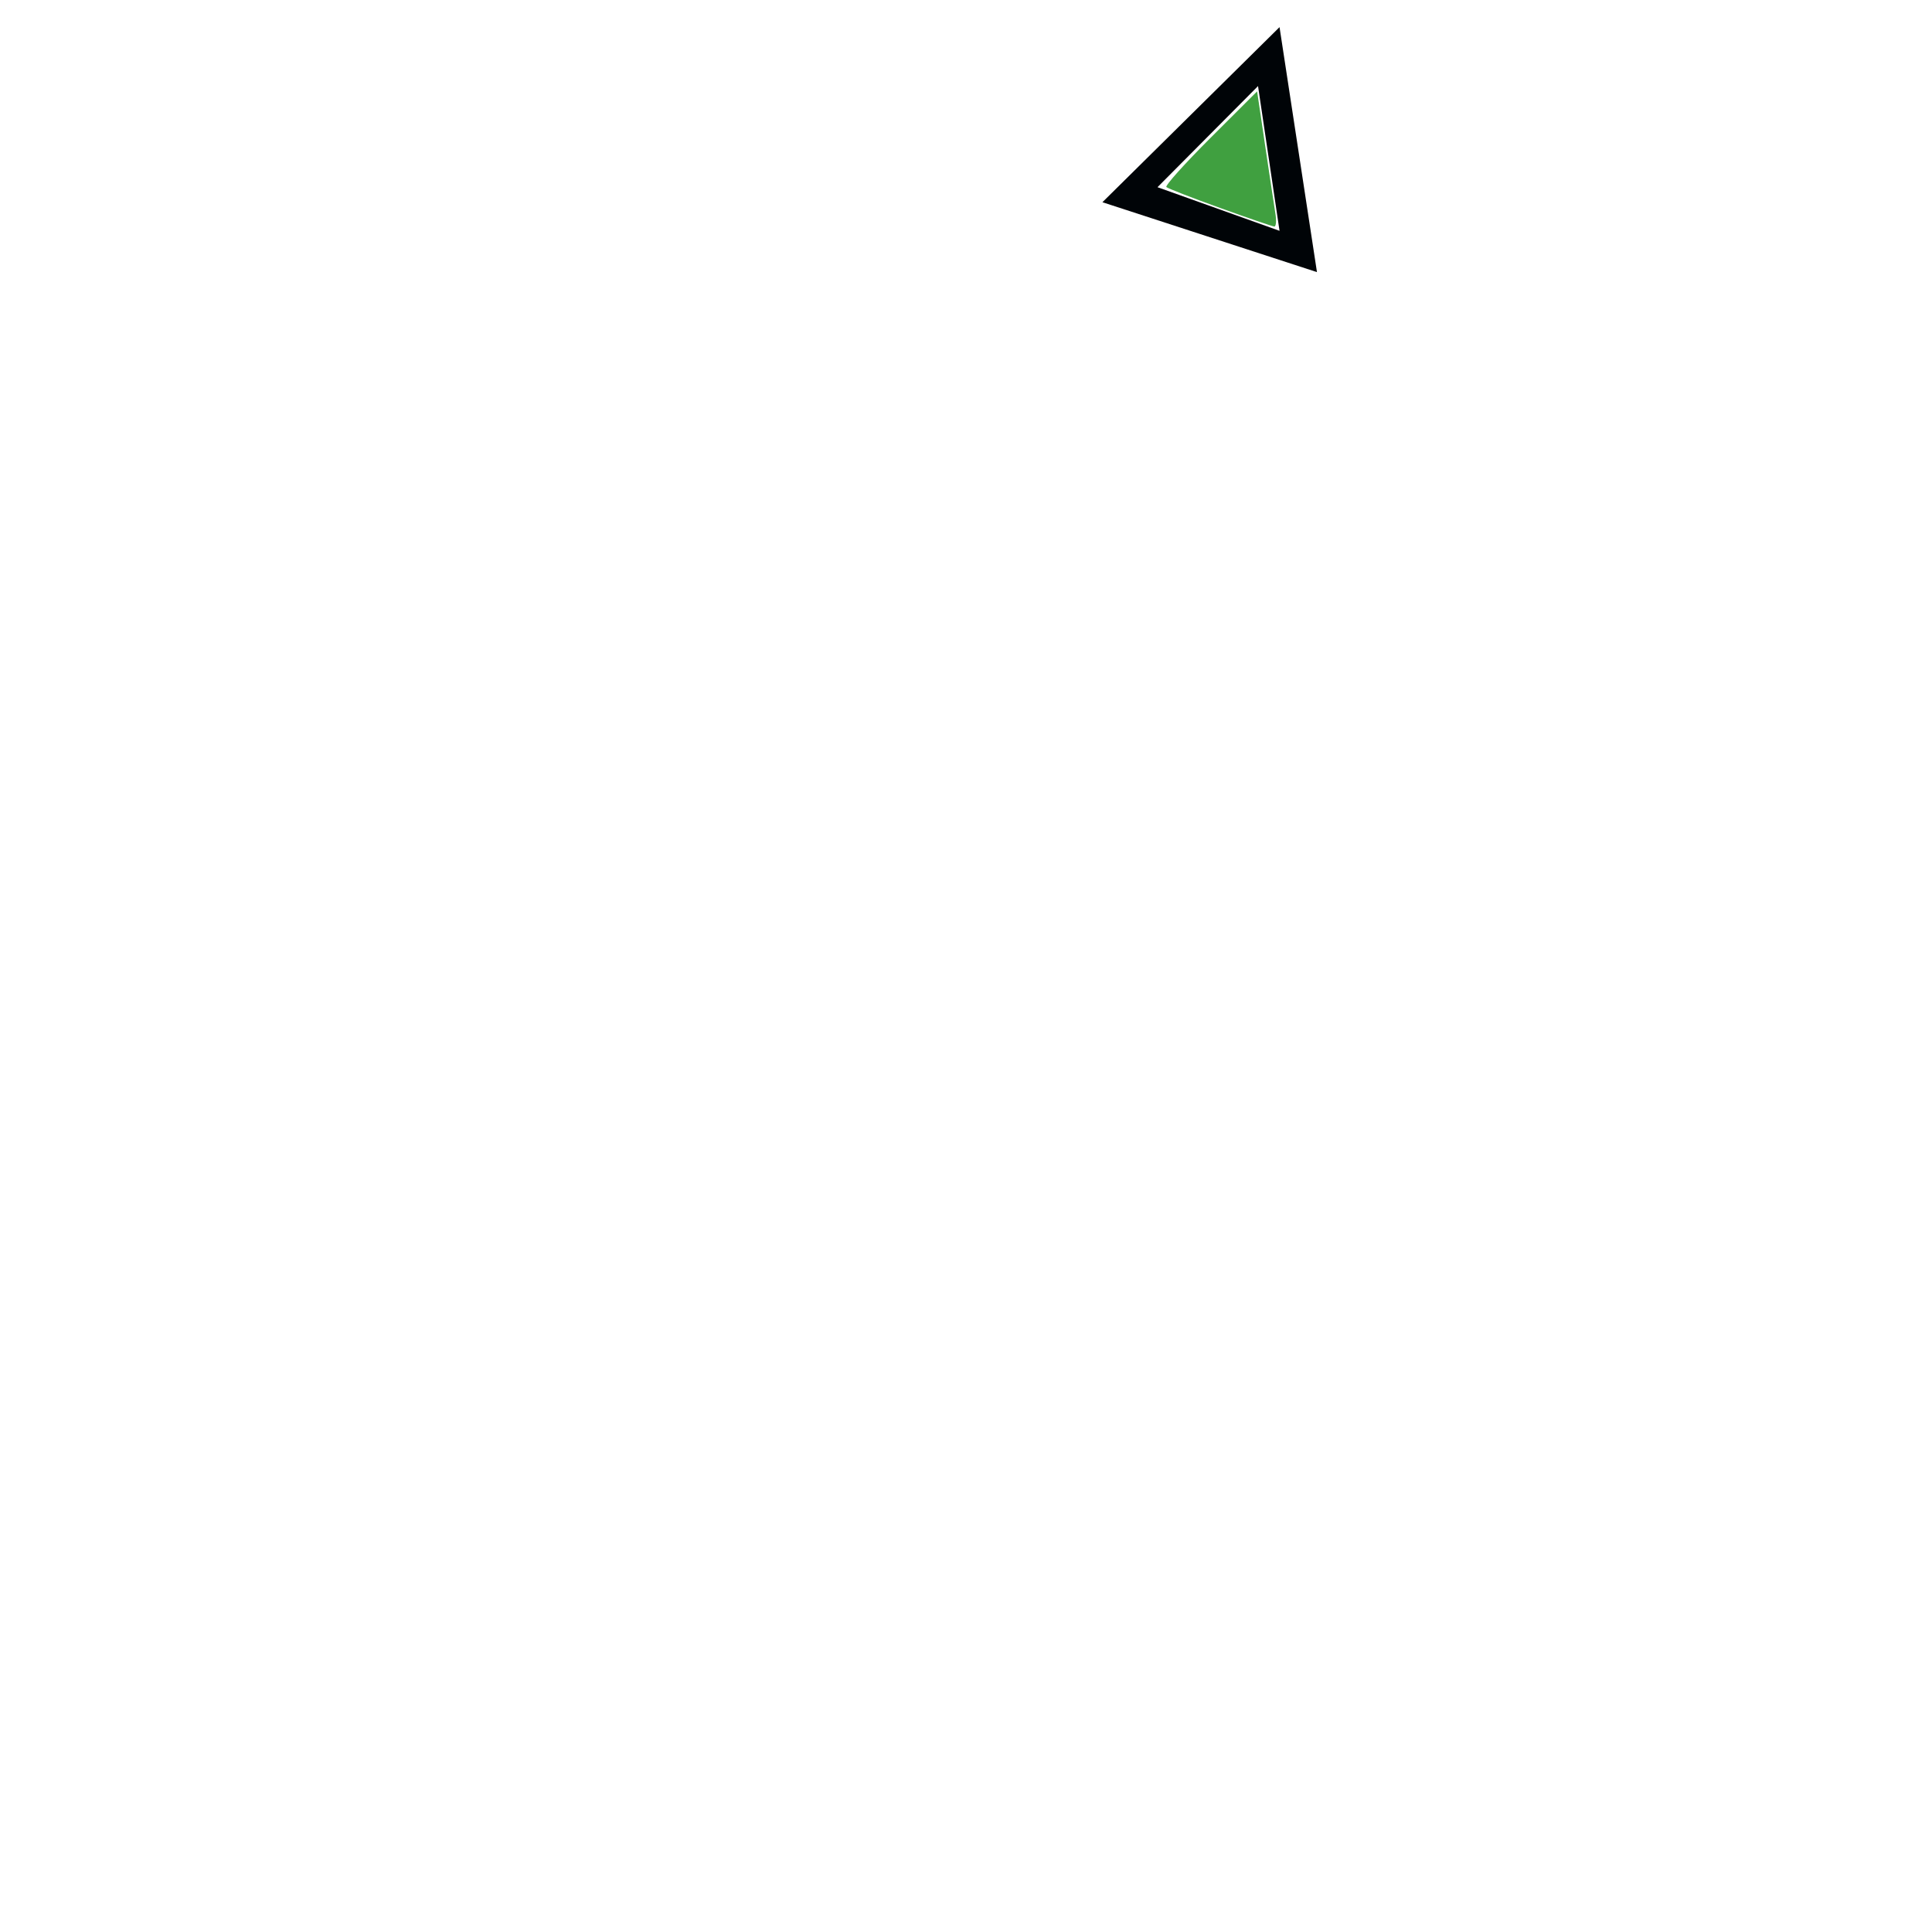
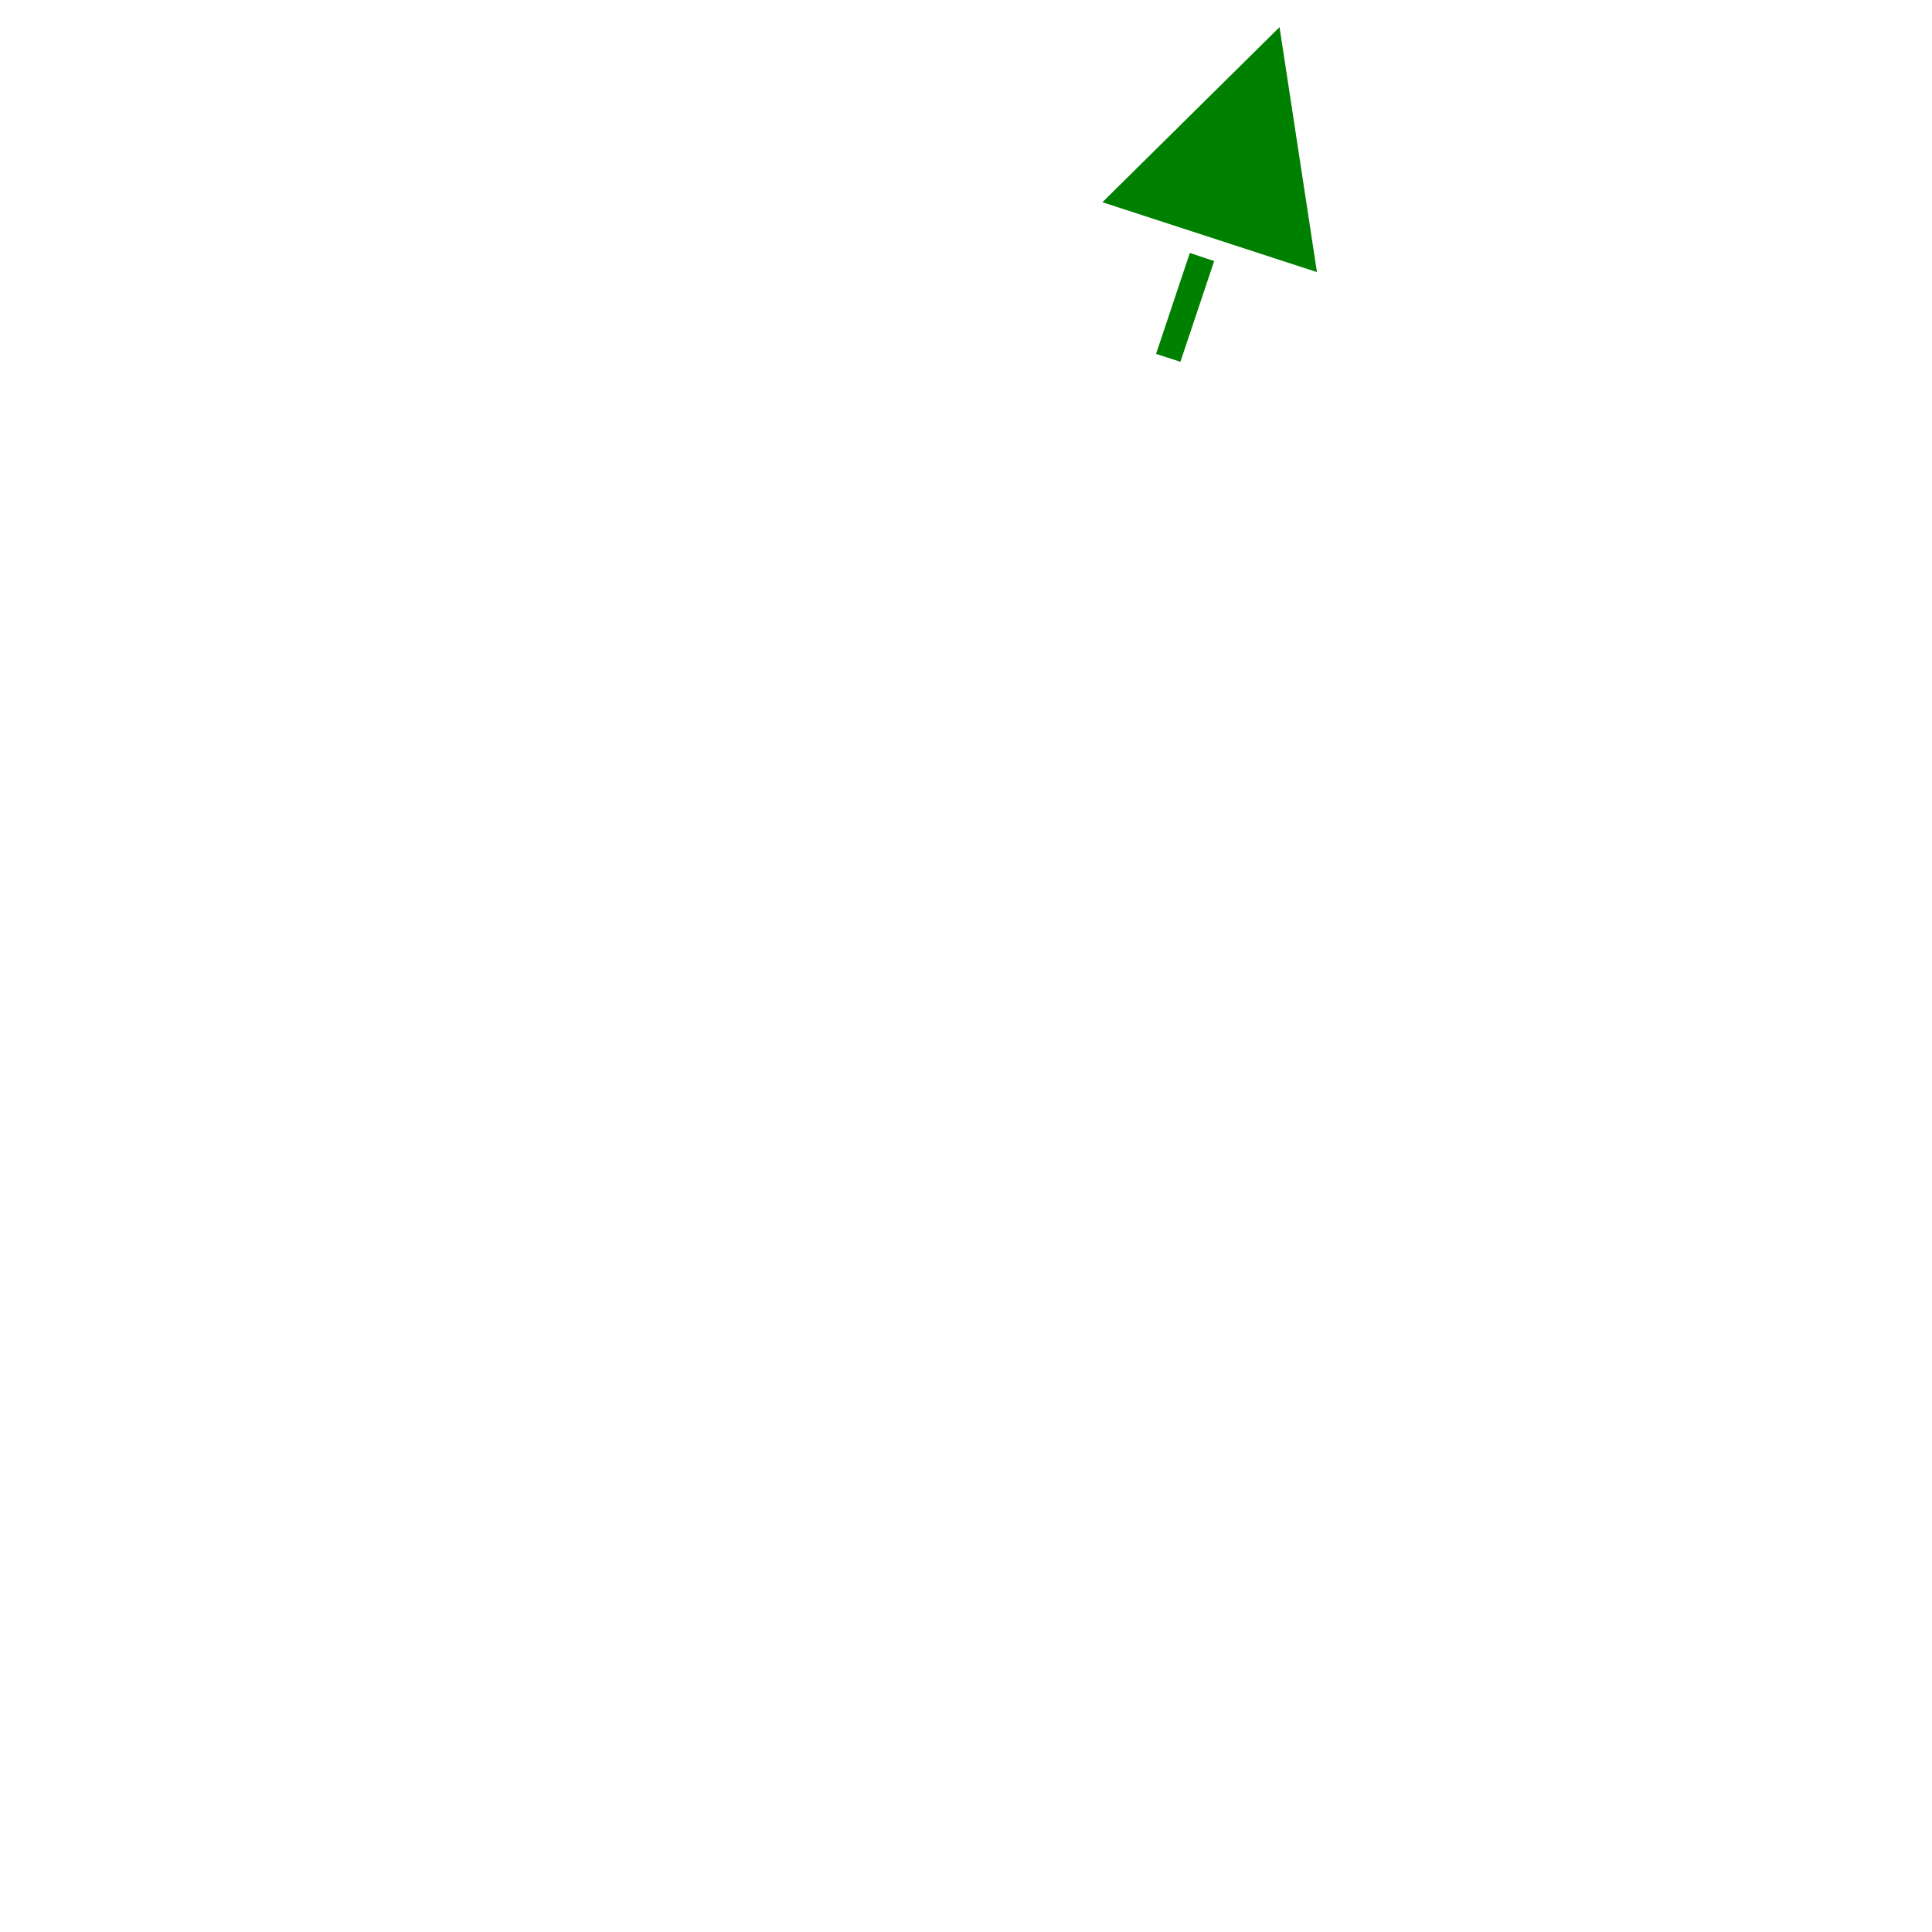
<svg xmlns="http://www.w3.org/2000/svg" version="1.0" width="320" height="320" id="svg2">
  <defs id="defs4">
    </defs>
-   <path d="M 258.131,85.069 L 251.931,44.494 L 222.594,73.494 L 258.131,85.069 z M 251.931,78.231 L 231.719,71.006 L 248.369,54.256 L 251.931,78.231 z" id="path27763" style="fill: rgb(0, 4, 7); fill-opacity: 1; fill-rule: evenodd; stroke: none;" transform="translate(-40, -40)" />
-   <path style="fill:#008000;fill-opacity:0.749" d="M 202.083,34.441 C 197.434,32.766 193.431,31.21 193.188,30.984 C 192.945,30.758 196.227,27.099 200.482,22.854 L 208.218,15.135 L 209.555,24.164 C 210.29,29.13 211.051,34.175 211.246,35.374 C 211.44,36.573 211.36,37.539 211.068,37.52 C 210.775,37.502 206.732,36.116 202.083,34.441 L 202.083,34.441 z" id="path2388" />
+   <path d="M 237.075,81.894 L 231.481,98.612 L 235.512,99.925 L 241.106,83.237 L 237.075,81.894 z M 258.131,85.069 L 251.931,44.494 L 222.594,73.494 L 258.131,85.069 z" id="path27763" style="fill:#008000;fill-opacity:1;fill-rule:evenodd;stroke:none" transform="translate(-40, -40)" />
</svg>
